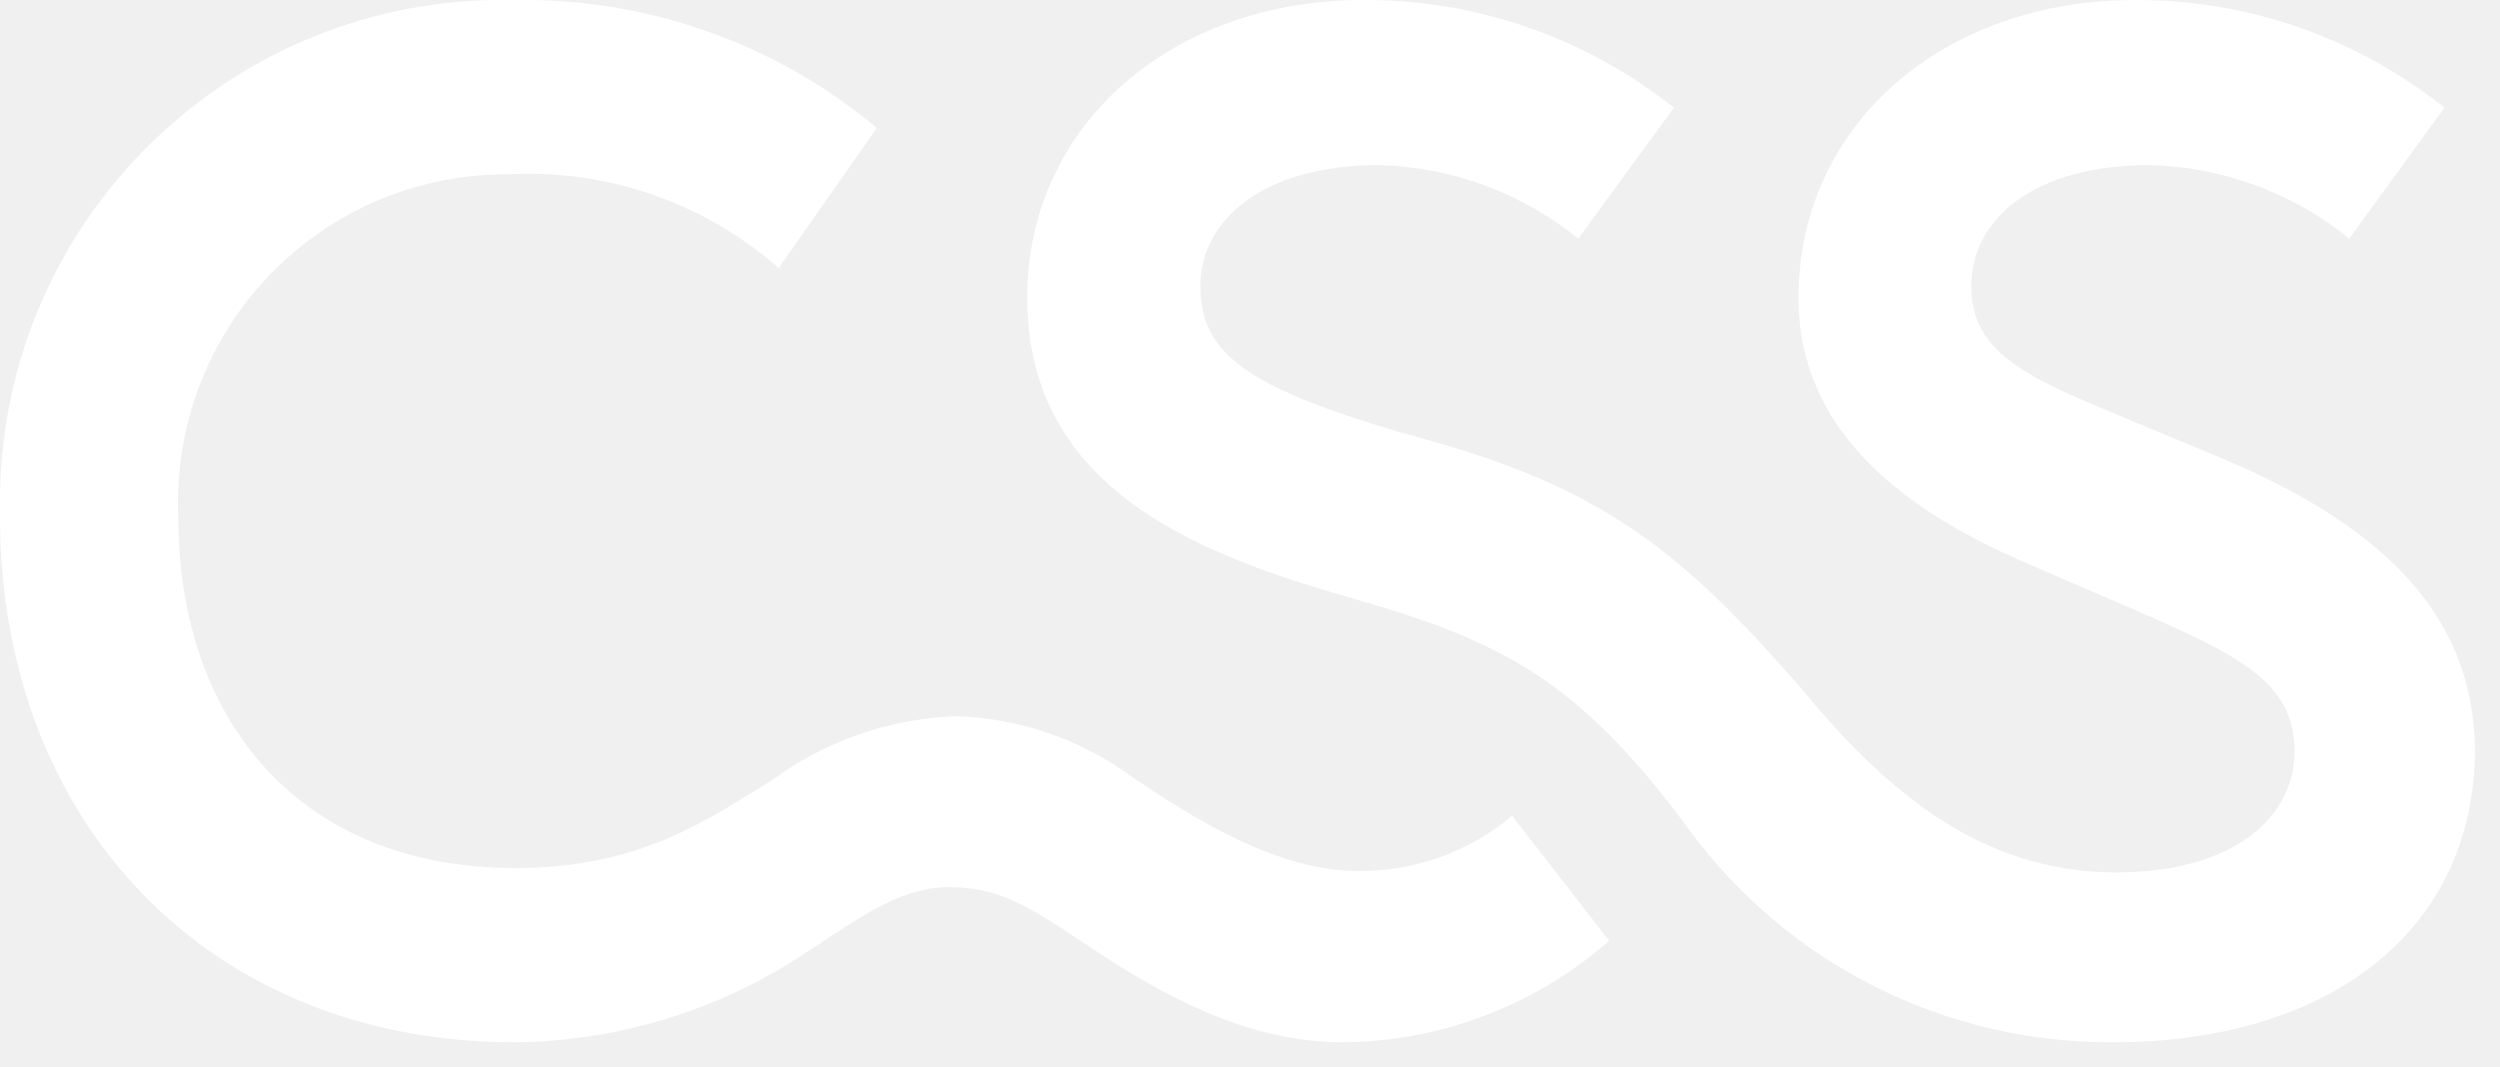
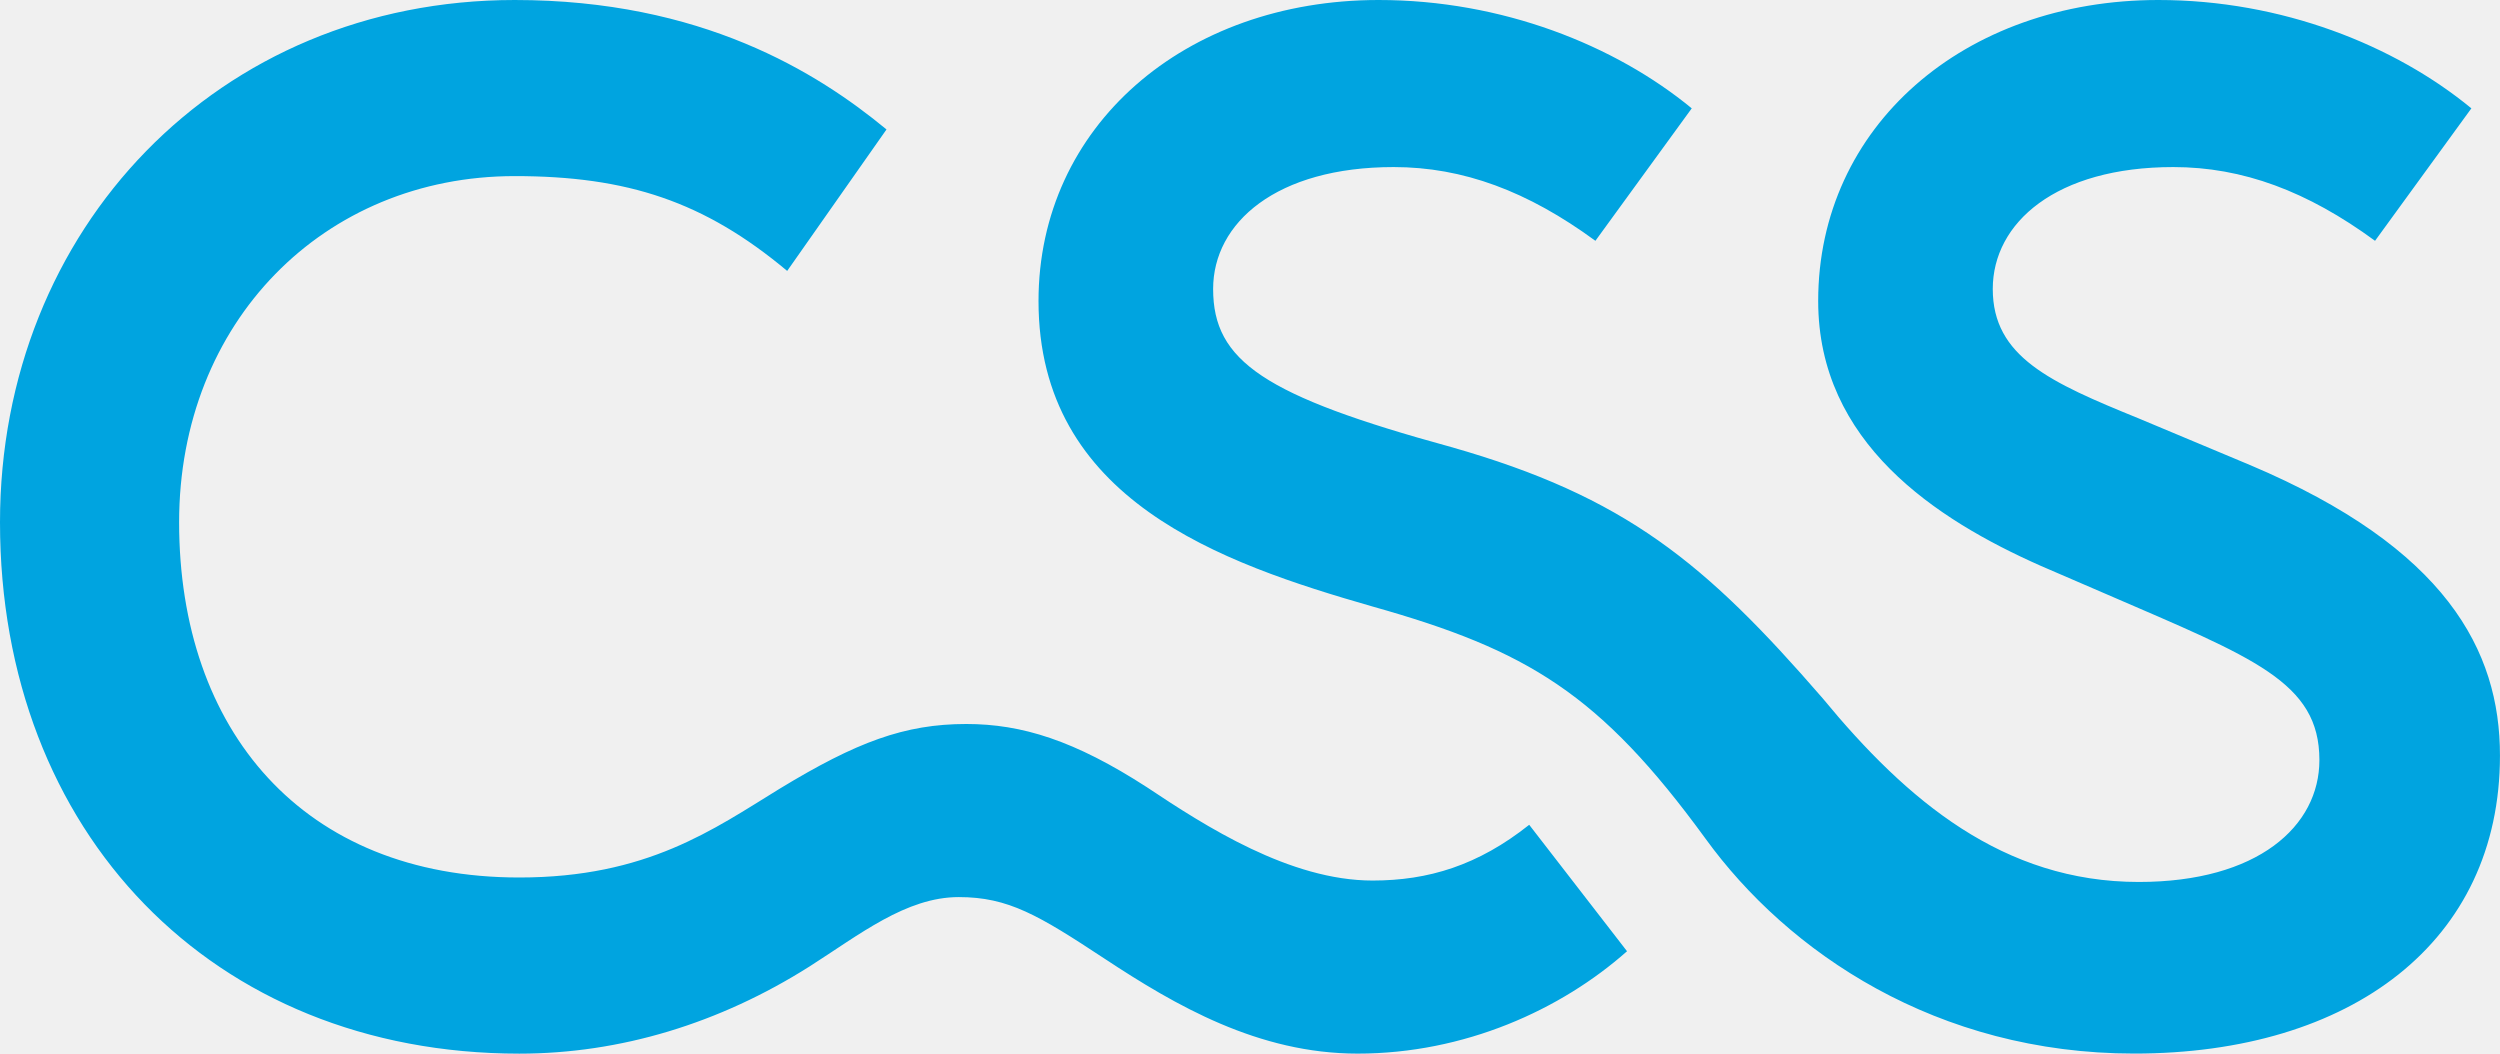
- <svg xmlns="http://www.w3.org/2000/svg" class="c-header-logo__svg" viewBox="0 0 68 29" xml:space="preserve">
-   <g fill="#FFFFFF">
-     <path d="M36.93 23.69c-2.23 0-4.49-1.46-6.07-2.51a8.54 8.54 0 0 0-4.86-1.7c-1.8.07-3.55.67-5 1.74-1.79 1.09-3.57 2.39-7 2.39-5.83 0-9.15-4-9.15-9.56a8.923 8.923 0 0 1 8.54-9.3c.15-.01.31-.01.46-.01 2.68-.14 5.31.78 7.33 2.55l2.67-3.81c-2.8-2.34-6.35-3.57-10-3.48C6.3-.1.1 5.93 0 13.48v.57c0 8.34 5.71 14.3 14 14.3 2.77-.03 5.47-.84 7.79-2.35 1.33-.85 2.59-1.87 4-1.87s2.14.49 3.92 1.67 4.13 2.55 6.81 2.55c2.67-.02 5.24-1 7.25-2.76l-2.64-3.4a6.403 6.403 0 0 1-4.2 1.5z" />
-     <path d="m60.54 12.51-3-1.25c-2.39-1-3.92-1.66-3.92-3.48s1.7-3.29 4.85-3.29c1.98.05 3.89.75 5.43 2l2.59-3.56A13.41 13.41 0 0 0 58.07 0c-5.22 0-9.15 3.4-9.15 8.1 0 3.81 3.16 5.87 6 7.13l1.78.77c3.93 1.7 5.71 2.34 5.71 4.45 0 1.78-1.66 3.28-4.86 3.28-3.64 0-6.23-2.19-8.5-4.94-3.16-3.64-5.31-5.43-10-6.76-5-1.38-6.4-2.31-6.4-4.25 0-1.79 1.7-3.29 4.86-3.29 1.98.05 3.88.76 5.42 2l2.6-3.56C43.13 1.02 40.16-.01 37.09 0c-5.22 0-9.15 3.4-9.15 8.1 0 5.34 4.9 7.05 9 8.22s6.12 2.35 9 6.24c2.69 3.67 6.99 5.82 11.54 5.79 5.83 0 9.84-3 9.84-8-.06-2.86-1.52-5.61-6.78-7.84z" />
-   </g>
+ <svg xmlns="http://www.w3.org/2000/svg" version="1.1" id="CSS" x="0px" y="0px" viewBox="0 0 67.262 28.346" style="enable-background:new 0 0 67.262 28.346;" xml:space="preserve">
+   <style type="text/css">
+ 	.st0{fill:#00A4E0;}
+ </style>
+   <path id="Ebene_1_1_" class="st0" d="M41.143,22.191l2.632,3.402  c-1.782,1.579-4.373,2.754-7.249,2.754c-2.673,0-4.9-1.296-6.803-2.551  c-1.782-1.174-2.592-1.66-3.928-1.66c-1.417,0-2.673,1.012-4.009,1.863  c-2.43,1.539-5.102,2.349-7.815,2.349C5.71,28.346,0,22.394,0,14.052  C0,6.155,5.872,0,13.849,0c5.021,0,8.14,1.944,10.002,3.483L21.179,7.289  c-2.227-1.863-4.292-2.551-7.33-2.551c-5.143,0-9.03,3.928-9.03,9.314  c0,5.588,3.321,9.557,9.152,9.557c3.442,0,5.224-1.296,7.006-2.389  c2.065-1.255,3.361-1.741,5.021-1.741c1.498,0,2.916,0.445,4.859,1.701  c1.579,1.053,3.847,2.511,6.074,2.511C38.43,23.69,39.766,23.285,41.143,22.191z   M60.54,12.513l-2.997-1.255c-2.389-0.972-3.928-1.66-3.928-3.483  c0-1.782,1.701-3.28,4.859-3.28c1.863,0,3.604,0.648,5.426,1.984l2.592-3.564  C64.427,1.215,61.39,0,58.07,0c-5.224,0-9.152,3.402-9.152,8.099  c0,3.807,3.159,5.872,5.993,7.127l1.782,0.769  c3.928,1.701,5.71,2.349,5.71,4.454c0,1.782-1.66,3.28-4.859,3.28  c-3.645,0-6.236-2.187-8.504-4.94c-3.159-3.645-5.305-5.426-10.002-6.763  C34.016,10.65,32.639,9.719,32.639,7.775c0-1.782,1.701-3.28,4.859-3.28  c1.863,0,3.604,0.648,5.426,1.984l2.592-3.564C43.451,1.215,40.414,0,37.093,0  c-5.224,0-9.152,3.402-9.152,8.099c0,5.345,4.9,7.046,8.99,8.22  c4.171,1.174,6.115,2.349,8.949,6.236c2.227,3.078,6.236,5.791,11.541,5.791  c5.831,0,9.84-2.997,9.84-8.018C67.262,17.494,65.804,14.74,60.54,12.513z" />
</svg>
